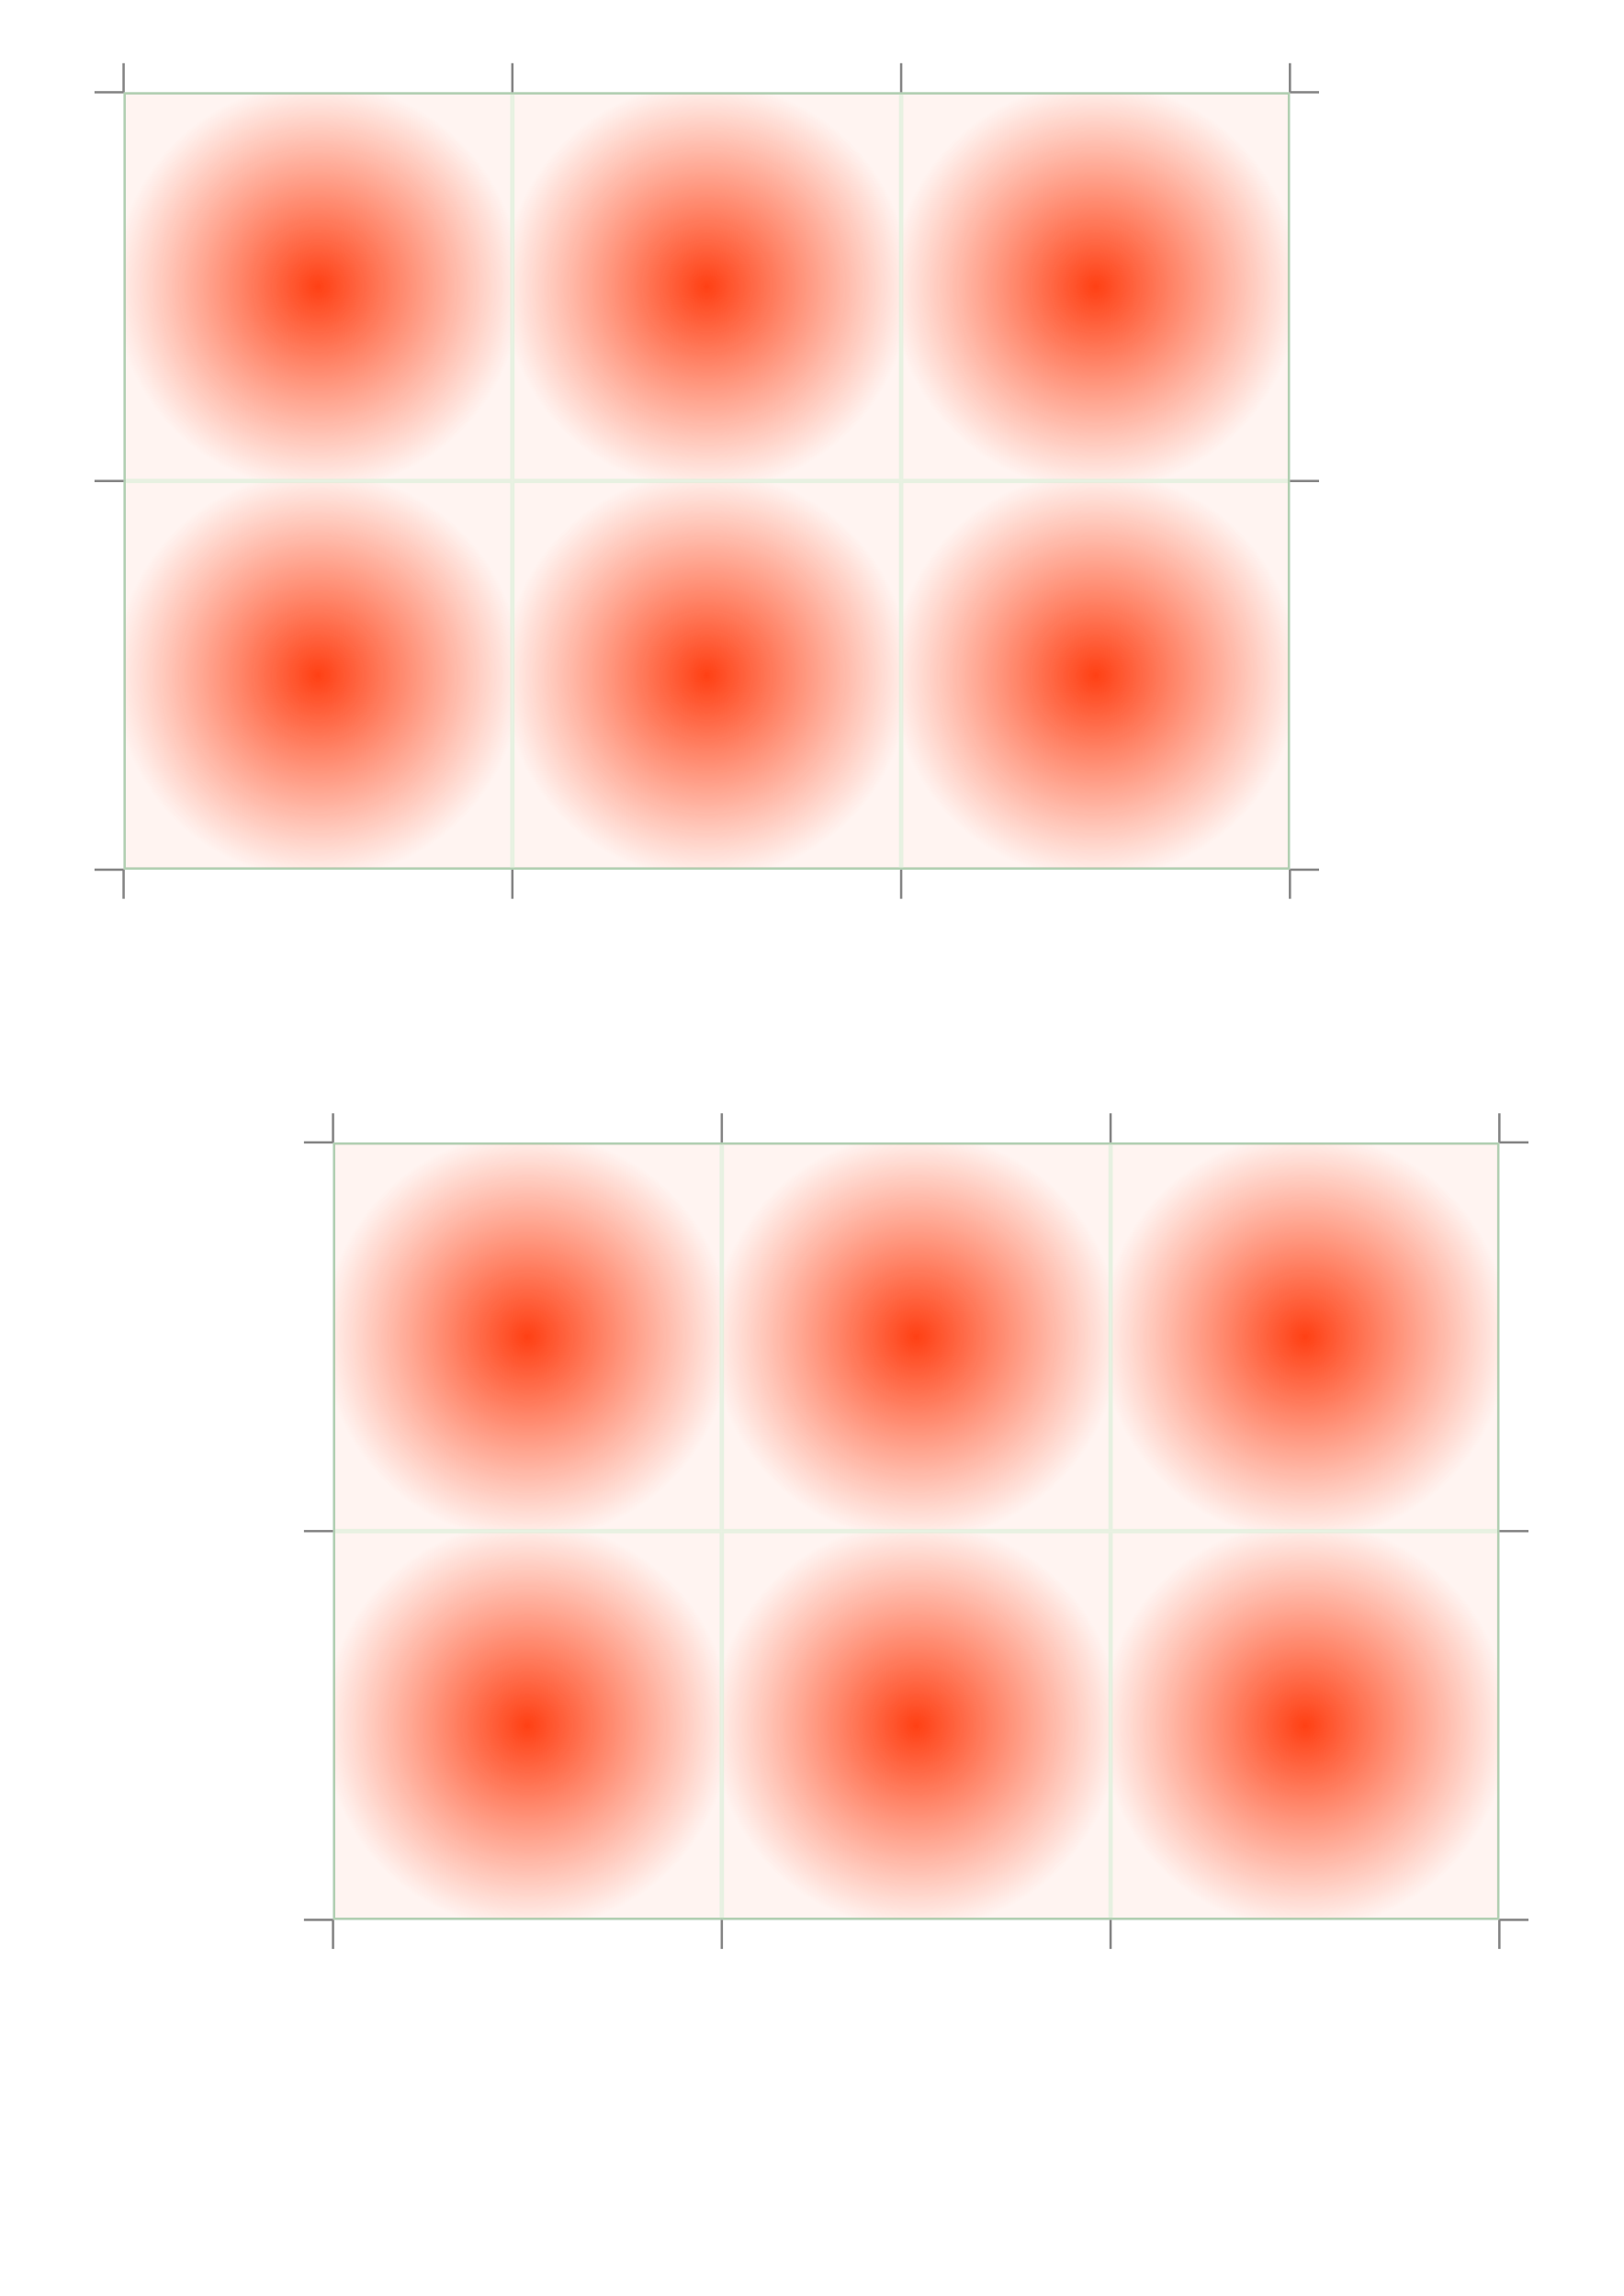
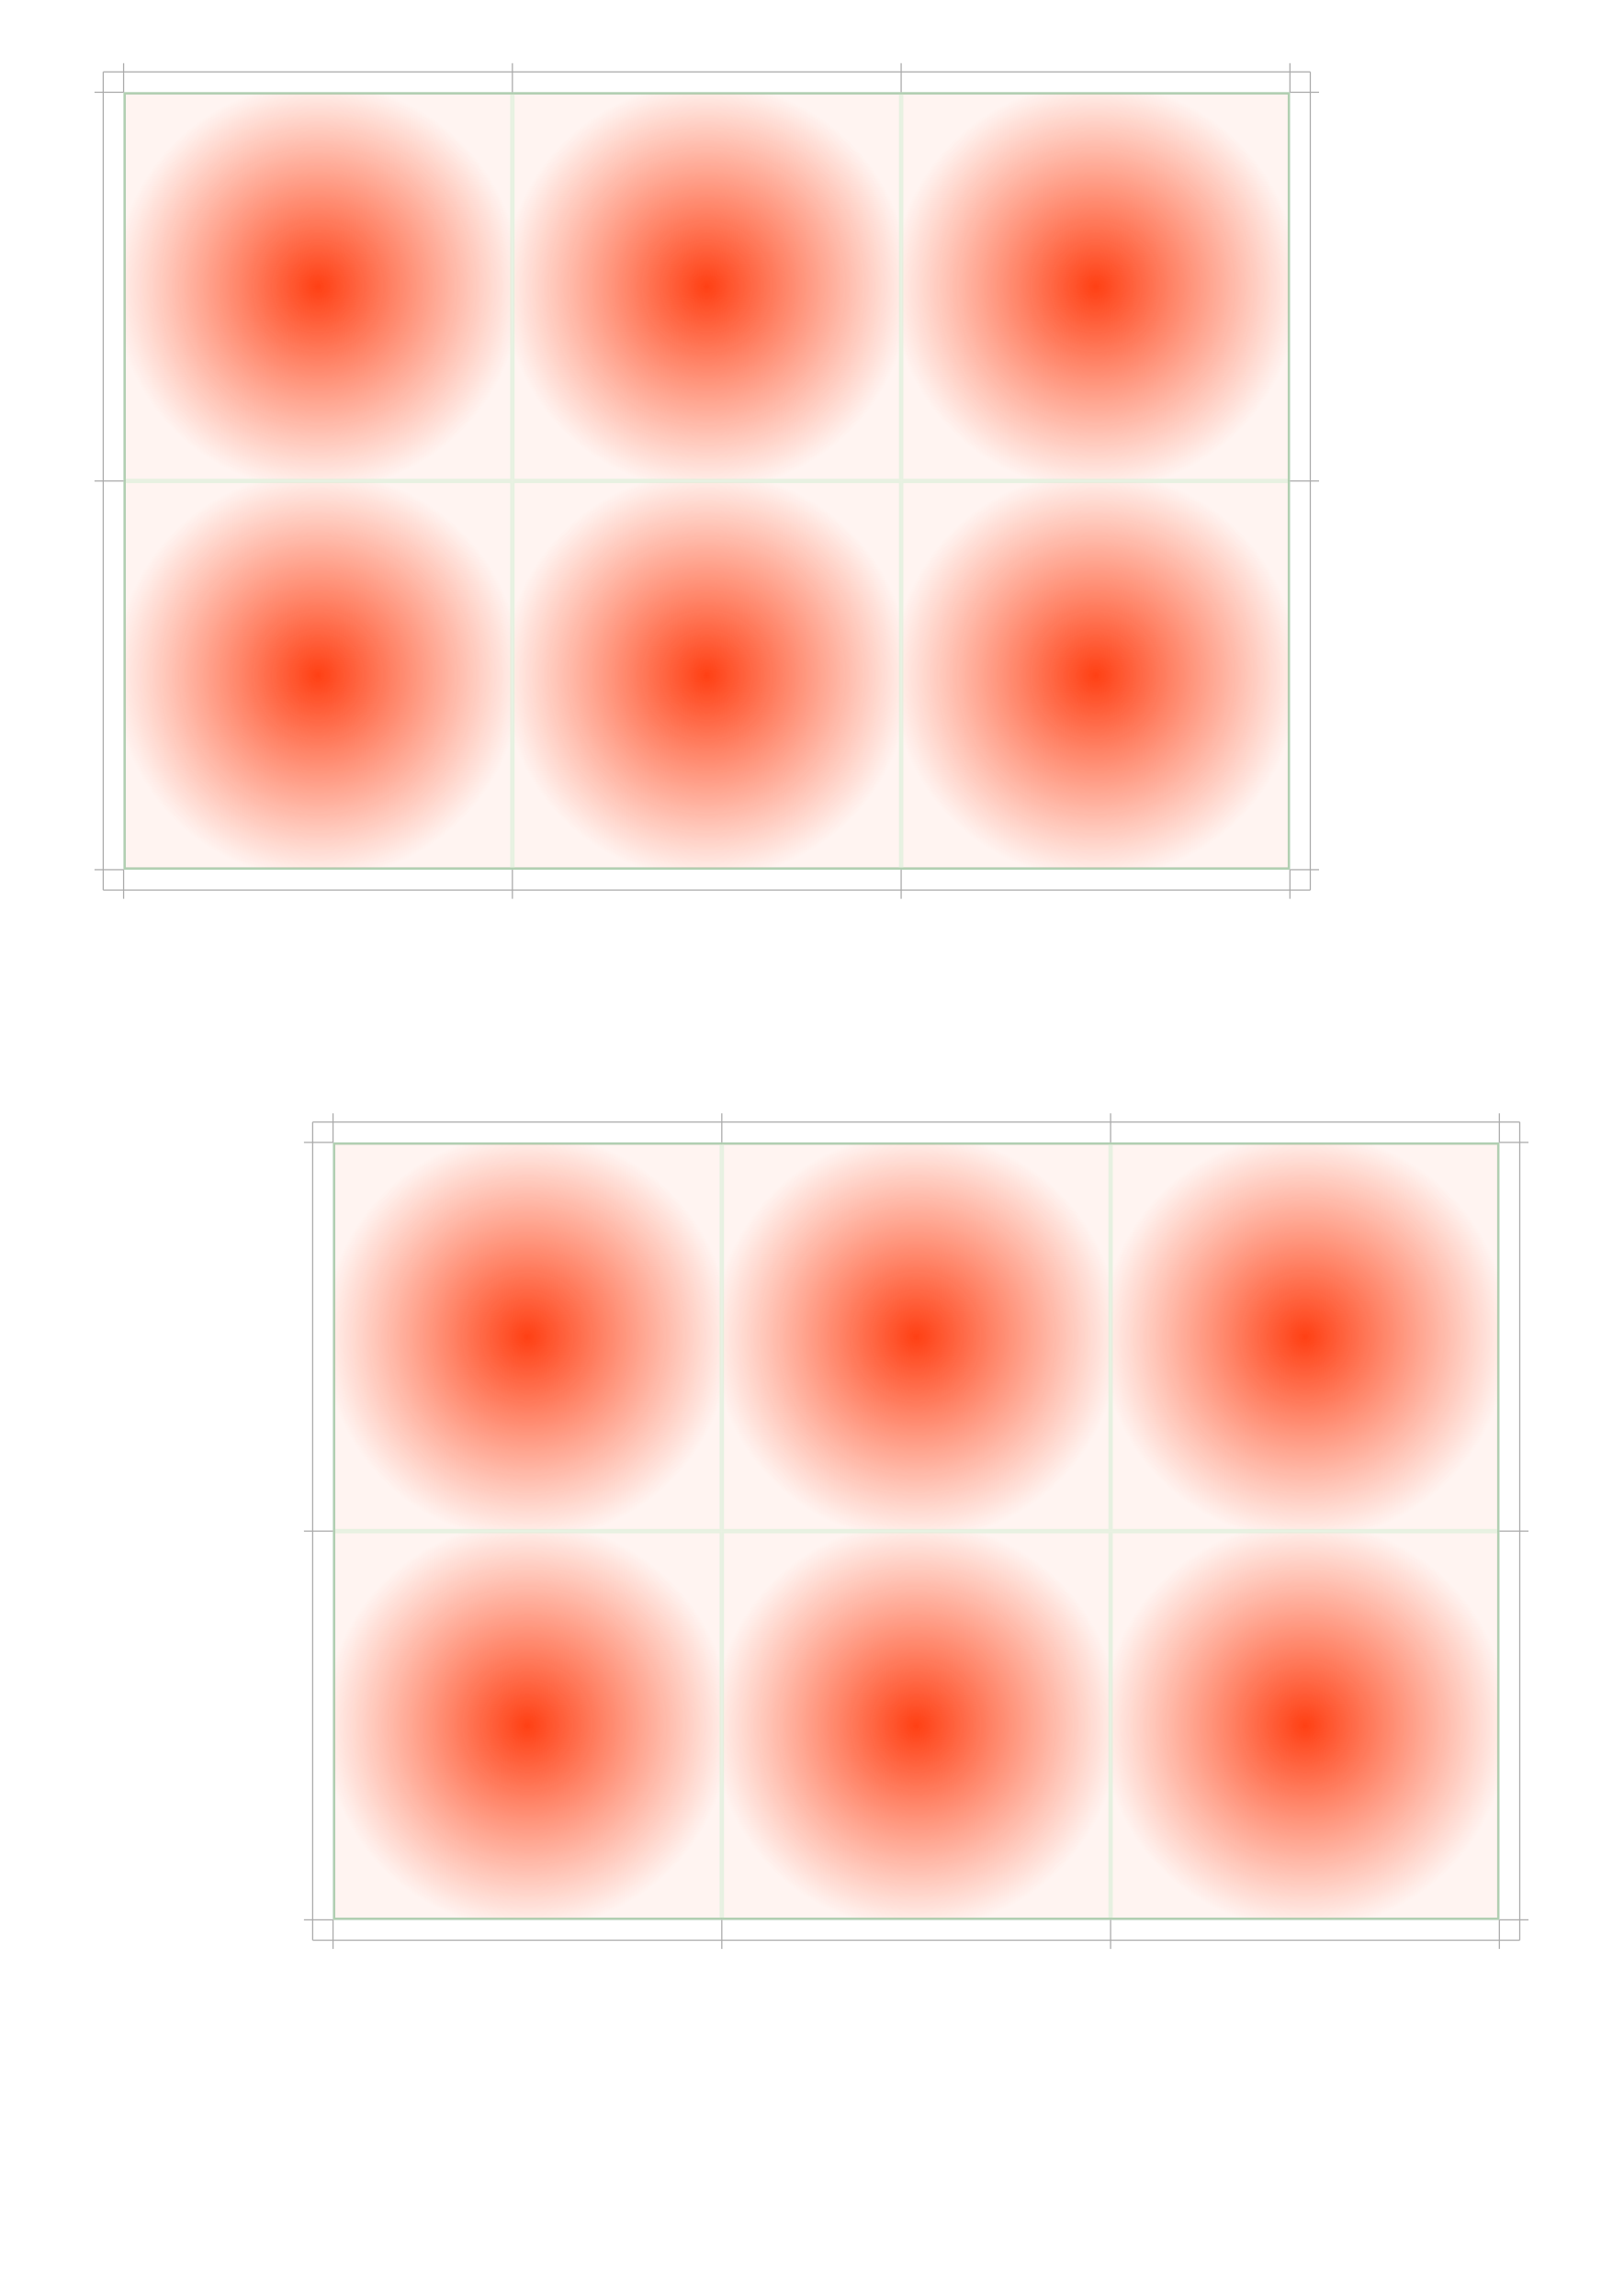
<svg xmlns="http://www.w3.org/2000/svg" xmlns:xlink="http://www.w3.org/1999/xlink" version="1.1" id="svg48498" viewBox="0 0 744.094 1052.362" height="297mm" width="210mm">
  <defs id="defs48500">
    <linearGradient id="linearGradient52983">
      <stop id="stop52985" offset="0" style="stop-color:#ff4014;stop-opacity:1;" />
      <stop id="stop52987" offset="1" style="stop-color:#ff4014;stop-opacity:0;" />
    </linearGradient>
    <radialGradient xlink:href="#linearGradient52983" id="radialGradient56683" gradientUnits="userSpaceOnUse" cx="-344.274" cy="149.516" fx="-344.274" fy="149.516" r="93.383" />
  </defs>
  <g id="layer1" />
  <g id="layer2">
    <rect y="42.792" x="57.143" height="355.33" width="533.496" id="rect52979" style="color:#000000;clip-rule:nonzero;display:inline;overflow:visible;visibility:visible;opacity:1;isolation:auto;mix-blend-mode:normal;color-interpolation:sRGB;color-interpolation-filters:linearRGB;solid-color:#000000;solid-opacity:1;fill:#fff4f1;fill-opacity:1;fill-rule:nonzero;stroke:#26692d;stroke-width:1;stroke-linecap:butt;stroke-linejoin:miter;stroke-miterlimit:4;stroke-dasharray:none;stroke-dashoffset:0;stroke-opacity:0.509;marker:none;color-rendering:auto;image-rendering:auto;shape-rendering:auto;text-rendering:auto;enable-background:accumulate" />
    <g id="g56686">
      <rect style="color:#000000;clip-rule:nonzero;display:inline;overflow:visible;visibility:visible;opacity:1;isolation:auto;mix-blend-mode:normal;color-interpolation:sRGB;color-interpolation-filters:linearRGB;solid-color:#000000;solid-opacity:1;fill:url(#radialGradient56683);fill-opacity:1;fill-rule:nonzero;stroke:#d0eed3;stroke-width:1;stroke-linecap:butt;stroke-linejoin:miter;stroke-miterlimit:4;stroke-dasharray:none;stroke-dashoffset:0;stroke-opacity:0.509;marker:none;color-rendering:auto;image-rendering:auto;shape-rendering:auto;text-rendering:auto;enable-background:accumulate" id="tile" width="177.165" height="177.165" x="-432.857" y="60.934" />
    </g>
    <rect style="color:#000000;clip-rule:nonzero;display:inline;overflow:visible;visibility:visible;opacity:1;isolation:auto;mix-blend-mode:normal;color-interpolation:sRGB;color-interpolation-filters:linearRGB;solid-color:#000000;solid-opacity:1;fill:#fff4f1;fill-opacity:1;fill-rule:nonzero;stroke:#26692d;stroke-width:1;stroke-linecap:butt;stroke-linejoin:miter;stroke-miterlimit:4;stroke-dasharray:none;stroke-dashoffset:0;stroke-opacity:0.509;marker:none;color-rendering:auto;image-rendering:auto;shape-rendering:auto;text-rendering:auto;enable-background:accumulate" id="rect52991" width="533.495" height="355.33" x="153.12" y="524.122" />
  </g>
  <g id="cs_layer_0001" style="">
    <g transform="translate(56.64263,42.29151)">
      <g id="g56686" transform="translate(433.3571,-60.43363)">
        <rect style="color:#000000;clip-rule:nonzero;display:inline;overflow:visible;visibility:visible;opacity:1;isolation:auto;mix-blend-mode:normal;color-interpolation:sRGB;color-interpolation-filters:linearRGB;solid-color:#000000;solid-opacity:1;fill:url(#radialGradient56683);fill-opacity:1;fill-rule:nonzero;stroke:#d0eed3;stroke-width:1;stroke-linecap:butt;stroke-linejoin:miter;stroke-miterlimit:4;stroke-dasharray:none;stroke-dashoffset:0;stroke-opacity:0.509;marker:none;color-rendering:auto;image-rendering:auto;shape-rendering:auto;text-rendering:auto;enable-background:accumulate" id="tile" width="177.165" height="177.165" x="-432.857" y="60.934" />
      </g>
    </g>
    <g transform="translate(234.808,42.29151)">
      <g id="g56686" transform="translate(433.3571,-60.43363)">
        <rect style="color:#000000;clip-rule:nonzero;display:inline;overflow:visible;visibility:visible;opacity:1;isolation:auto;mix-blend-mode:normal;color-interpolation:sRGB;color-interpolation-filters:linearRGB;solid-color:#000000;solid-opacity:1;fill:url(#radialGradient56683);fill-opacity:1;fill-rule:nonzero;stroke:#d0eed3;stroke-width:1;stroke-linecap:butt;stroke-linejoin:miter;stroke-miterlimit:4;stroke-dasharray:none;stroke-dashoffset:0;stroke-opacity:0.509;marker:none;color-rendering:auto;image-rendering:auto;shape-rendering:auto;text-rendering:auto;enable-background:accumulate" id="tile" width="177.165" height="177.165" x="-432.857" y="60.934" />
      </g>
    </g>
    <g transform="translate(412.9734,42.29151)">
      <g id="g56686" transform="translate(433.3571,-60.43363)">
        <rect style="color:#000000;clip-rule:nonzero;display:inline;overflow:visible;visibility:visible;opacity:1;isolation:auto;mix-blend-mode:normal;color-interpolation:sRGB;color-interpolation-filters:linearRGB;solid-color:#000000;solid-opacity:1;fill:url(#radialGradient56683);fill-opacity:1;fill-rule:nonzero;stroke:#d0eed3;stroke-width:1;stroke-linecap:butt;stroke-linejoin:miter;stroke-miterlimit:4;stroke-dasharray:none;stroke-dashoffset:0;stroke-opacity:0.509;marker:none;color-rendering:auto;image-rendering:auto;shape-rendering:auto;text-rendering:auto;enable-background:accumulate" id="tile" width="177.165" height="177.165" x="-432.857" y="60.934" />
      </g>
    </g>
    <g transform="translate(56.64263,220.4569)">
      <g id="g56686" transform="translate(433.3571,-60.43363)">
        <rect style="color:#000000;clip-rule:nonzero;display:inline;overflow:visible;visibility:visible;opacity:1;isolation:auto;mix-blend-mode:normal;color-interpolation:sRGB;color-interpolation-filters:linearRGB;solid-color:#000000;solid-opacity:1;fill:url(#radialGradient56683);fill-opacity:1;fill-rule:nonzero;stroke:#d0eed3;stroke-width:1;stroke-linecap:butt;stroke-linejoin:miter;stroke-miterlimit:4;stroke-dasharray:none;stroke-dashoffset:0;stroke-opacity:0.509;marker:none;color-rendering:auto;image-rendering:auto;shape-rendering:auto;text-rendering:auto;enable-background:accumulate" id="tile" width="177.165" height="177.165" x="-432.857" y="60.934" />
      </g>
    </g>
    <g transform="translate(234.808,220.4569)">
      <g id="g56686" transform="translate(433.3571,-60.43363)">
        <rect style="color:#000000;clip-rule:nonzero;display:inline;overflow:visible;visibility:visible;opacity:1;isolation:auto;mix-blend-mode:normal;color-interpolation:sRGB;color-interpolation-filters:linearRGB;solid-color:#000000;solid-opacity:1;fill:url(#radialGradient56683);fill-opacity:1;fill-rule:nonzero;stroke:#d0eed3;stroke-width:1;stroke-linecap:butt;stroke-linejoin:miter;stroke-miterlimit:4;stroke-dasharray:none;stroke-dashoffset:0;stroke-opacity:0.509;marker:none;color-rendering:auto;image-rendering:auto;shape-rendering:auto;text-rendering:auto;enable-background:accumulate" id="tile" width="177.165" height="177.165" x="-432.857" y="60.934" />
      </g>
    </g>
    <g transform="translate(412.9734,220.4569)">
      <g id="g56686" transform="translate(433.3571,-60.43363)">
        <rect style="color:#000000;clip-rule:nonzero;display:inline;overflow:visible;visibility:visible;opacity:1;isolation:auto;mix-blend-mode:normal;color-interpolation:sRGB;color-interpolation-filters:linearRGB;solid-color:#000000;solid-opacity:1;fill:url(#radialGradient56683);fill-opacity:1;fill-rule:nonzero;stroke:#d0eed3;stroke-width:1;stroke-linecap:butt;stroke-linejoin:miter;stroke-miterlimit:4;stroke-dasharray:none;stroke-dashoffset:0;stroke-opacity:0.509;marker:none;color-rendering:auto;image-rendering:auto;shape-rendering:auto;text-rendering:auto;enable-background:accumulate" id="tile" width="177.165" height="177.165" x="-432.857" y="60.934" />
      </g>
    </g>
-     <line x1="56.643" y1="28.958" x2="56.643" y2="42.292" style="stroke:#838383" stroke-width="1.067" />
-     <line x1="412.973" y1="28.958" x2="412.973" y2="42.292" style="stroke:#838383" stroke-width="1.067" />
-     <line x1="234.808" y1="28.958" x2="234.808" y2="42.292" style="stroke:#838383" stroke-width="1.067" />
-     <line x1="591.139" y1="28.958" x2="591.139" y2="42.292" style="stroke:#838383" stroke-width="1.067" />
-     <line x1="43.309" y1="42.292" x2="56.643" y2="42.292" style="stroke:#838383" stroke-width="1.067" />
-     <line x1="43.309" y1="398.622" x2="56.643" y2="398.622" style="stroke:#838383" stroke-width="1.067" />
-     <line x1="43.309" y1="220.457" x2="56.643" y2="220.457" style="stroke:#838383" stroke-width="1.067" />
-     <line x1="56.643" y1="398.622" x2="56.643" y2="411.956" style="stroke:#838383" stroke-width="1.067" />
-     <line x1="412.973" y1="398.622" x2="412.973" y2="411.956" style="stroke:#838383" stroke-width="1.067" />
-     <line x1="234.808" y1="398.622" x2="234.808" y2="411.956" style="stroke:#838383" stroke-width="1.067" />
-     <line x1="591.139" y1="398.622" x2="591.139" y2="411.956" style="stroke:#838383" stroke-width="1.067" />
-     <line x1="591.139" y1="42.292" x2="604.472" y2="42.292" style="stroke:#838383" stroke-width="1.067" />
-     <line x1="591.139" y1="398.622" x2="604.472" y2="398.622" style="stroke:#838383" stroke-width="1.067" />
-     <line x1="591.139" y1="220.457" x2="604.472" y2="220.457" style="stroke:#838383" stroke-width="1.067" />
+     <line x1="56.643" y1="42.292" x2="56.643" y2="28.958" style="stroke:#aaa" stroke-width="0.533" />
+     <line x1="412.973" y1="42.292" x2="412.973" y2="28.958" style="stroke:#aaa" stroke-width="0.533" />
+     <line x1="234.808" y1="42.292" x2="234.808" y2="28.958" style="stroke:#aaa" stroke-width="0.533" />
+     <line x1="591.139" y1="42.292" x2="591.139" y2="28.958" style="stroke:#aaa" stroke-width="0.533" />
+     <line x1="56.643" y1="42.292" x2="43.309" y2="42.292" style="stroke:#aaa" stroke-width="0.533" />
+     <line x1="56.643" y1="398.622" x2="43.309" y2="398.622" style="stroke:#aaa" stroke-width="0.533" />
+     <line x1="56.643" y1="220.457" x2="43.309" y2="220.457" style="stroke:#aaa" stroke-width="0.533" />
+     <line x1="56.643" y1="398.622" x2="56.643" y2="411.956" style="stroke:#aaa" stroke-width="0.533" />
+     <line x1="412.973" y1="398.622" x2="412.973" y2="411.956" style="stroke:#aaa" stroke-width="0.533" />
+     <line x1="234.808" y1="398.622" x2="234.808" y2="411.956" style="stroke:#aaa" stroke-width="0.533" />
+     <line x1="591.139" y1="398.622" x2="591.139" y2="411.956" style="stroke:#aaa" stroke-width="0.533" />
+     <line x1="591.139" y1="42.292" x2="604.472" y2="42.292" style="stroke:#aaa" stroke-width="0.533" />
+     <line x1="591.139" y1="398.622" x2="604.472" y2="398.622" style="stroke:#aaa" stroke-width="0.533" />
+     <line x1="591.139" y1="220.457" x2="604.472" y2="220.457" style="stroke:#aaa" stroke-width="0.533" />
+     <line x1="47.309" y1="32.958" x2="600.472" y2="32.958" style="stroke:#aaa" stroke-width="0.533" />
+     <line x1="47.309" y1="32.958" x2="47.309" y2="407.956" style="stroke:#aaa" stroke-width="0.533" />
+     <line x1="47.309" y1="407.956" x2="600.472" y2="407.956" style="stroke:#aaa" stroke-width="0.533" />
+     <line x1="600.472" y1="32.958" x2="600.472" y2="407.956" style="stroke:#aaa" stroke-width="0.533" />
    <g transform="translate(152.6195,523.6224)">
      <g id="g56686" transform="translate(433.3571,-60.43363)">
        <rect style="color:#000000;clip-rule:nonzero;display:inline;overflow:visible;visibility:visible;opacity:1;isolation:auto;mix-blend-mode:normal;color-interpolation:sRGB;color-interpolation-filters:linearRGB;solid-color:#000000;solid-opacity:1;fill:url(#radialGradient56683);fill-opacity:1;fill-rule:nonzero;stroke:#d0eed3;stroke-width:1;stroke-linecap:butt;stroke-linejoin:miter;stroke-miterlimit:4;stroke-dasharray:none;stroke-dashoffset:0;stroke-opacity:0.509;marker:none;color-rendering:auto;image-rendering:auto;shape-rendering:auto;text-rendering:auto;enable-background:accumulate" id="tile" width="177.165" height="177.165" x="-432.857" y="60.934" />
      </g>
    </g>
    <g transform="translate(330.7849,523.6224)">
      <g id="g56686" transform="translate(433.3571,-60.43363)">
        <rect style="color:#000000;clip-rule:nonzero;display:inline;overflow:visible;visibility:visible;opacity:1;isolation:auto;mix-blend-mode:normal;color-interpolation:sRGB;color-interpolation-filters:linearRGB;solid-color:#000000;solid-opacity:1;fill:url(#radialGradient56683);fill-opacity:1;fill-rule:nonzero;stroke:#d0eed3;stroke-width:1;stroke-linecap:butt;stroke-linejoin:miter;stroke-miterlimit:4;stroke-dasharray:none;stroke-dashoffset:0;stroke-opacity:0.509;marker:none;color-rendering:auto;image-rendering:auto;shape-rendering:auto;text-rendering:auto;enable-background:accumulate" id="tile" width="177.165" height="177.165" x="-432.857" y="60.934" />
      </g>
    </g>
    <g transform="translate(508.9502,523.6224)">
      <g id="g56686" transform="translate(433.3571,-60.43363)">
        <rect style="color:#000000;clip-rule:nonzero;display:inline;overflow:visible;visibility:visible;opacity:1;isolation:auto;mix-blend-mode:normal;color-interpolation:sRGB;color-interpolation-filters:linearRGB;solid-color:#000000;solid-opacity:1;fill:url(#radialGradient56683);fill-opacity:1;fill-rule:nonzero;stroke:#d0eed3;stroke-width:1;stroke-linecap:butt;stroke-linejoin:miter;stroke-miterlimit:4;stroke-dasharray:none;stroke-dashoffset:0;stroke-opacity:0.509;marker:none;color-rendering:auto;image-rendering:auto;shape-rendering:auto;text-rendering:auto;enable-background:accumulate" id="tile" width="177.165" height="177.165" x="-432.857" y="60.934" />
      </g>
    </g>
    <g transform="translate(152.6195,701.7877)">
      <g id="g56686" transform="translate(433.3571,-60.43363)">
        <rect style="color:#000000;clip-rule:nonzero;display:inline;overflow:visible;visibility:visible;opacity:1;isolation:auto;mix-blend-mode:normal;color-interpolation:sRGB;color-interpolation-filters:linearRGB;solid-color:#000000;solid-opacity:1;fill:url(#radialGradient56683);fill-opacity:1;fill-rule:nonzero;stroke:#d0eed3;stroke-width:1;stroke-linecap:butt;stroke-linejoin:miter;stroke-miterlimit:4;stroke-dasharray:none;stroke-dashoffset:0;stroke-opacity:0.509;marker:none;color-rendering:auto;image-rendering:auto;shape-rendering:auto;text-rendering:auto;enable-background:accumulate" id="tile" width="177.165" height="177.165" x="-432.857" y="60.934" />
      </g>
    </g>
    <g transform="translate(330.7849,701.7877)">
      <g id="g56686" transform="translate(433.3571,-60.43363)">
        <rect style="color:#000000;clip-rule:nonzero;display:inline;overflow:visible;visibility:visible;opacity:1;isolation:auto;mix-blend-mode:normal;color-interpolation:sRGB;color-interpolation-filters:linearRGB;solid-color:#000000;solid-opacity:1;fill:url(#radialGradient56683);fill-opacity:1;fill-rule:nonzero;stroke:#d0eed3;stroke-width:1;stroke-linecap:butt;stroke-linejoin:miter;stroke-miterlimit:4;stroke-dasharray:none;stroke-dashoffset:0;stroke-opacity:0.509;marker:none;color-rendering:auto;image-rendering:auto;shape-rendering:auto;text-rendering:auto;enable-background:accumulate" id="tile" width="177.165" height="177.165" x="-432.857" y="60.934" />
      </g>
    </g>
    <g transform="translate(508.9502,701.7877)">
      <g id="g56686" transform="translate(433.3571,-60.43363)">
        <rect style="color:#000000;clip-rule:nonzero;display:inline;overflow:visible;visibility:visible;opacity:1;isolation:auto;mix-blend-mode:normal;color-interpolation:sRGB;color-interpolation-filters:linearRGB;solid-color:#000000;solid-opacity:1;fill:url(#radialGradient56683);fill-opacity:1;fill-rule:nonzero;stroke:#d0eed3;stroke-width:1;stroke-linecap:butt;stroke-linejoin:miter;stroke-miterlimit:4;stroke-dasharray:none;stroke-dashoffset:0;stroke-opacity:0.509;marker:none;color-rendering:auto;image-rendering:auto;shape-rendering:auto;text-rendering:auto;enable-background:accumulate" id="tile" width="177.165" height="177.165" x="-432.857" y="60.934" />
      </g>
    </g>
-     <line x1="152.62" y1="510.289" x2="152.62" y2="523.622" style="stroke:#838383" stroke-width="1.067" />
-     <line x1="508.95" y1="510.289" x2="508.95" y2="523.622" style="stroke:#838383" stroke-width="1.067" />
-     <line x1="330.785" y1="510.289" x2="330.785" y2="523.622" style="stroke:#838383" stroke-width="1.067" />
-     <line x1="687.116" y1="510.289" x2="687.116" y2="523.622" style="stroke:#838383" stroke-width="1.067" />
-     <line x1="139.286" y1="523.622" x2="152.62" y2="523.622" style="stroke:#838383" stroke-width="1.067" />
-     <line x1="139.286" y1="879.953" x2="152.62" y2="879.953" style="stroke:#838383" stroke-width="1.067" />
-     <line x1="139.286" y1="701.788" x2="152.62" y2="701.788" style="stroke:#838383" stroke-width="1.067" />
-     <line x1="152.62" y1="879.953" x2="152.62" y2="893.286" style="stroke:#838383" stroke-width="1.067" />
-     <line x1="508.95" y1="879.953" x2="508.95" y2="893.286" style="stroke:#838383" stroke-width="1.067" />
-     <line x1="330.785" y1="879.953" x2="330.785" y2="893.286" style="stroke:#838383" stroke-width="1.067" />
-     <line x1="687.116" y1="879.953" x2="687.116" y2="893.286" style="stroke:#838383" stroke-width="1.067" />
-     <line x1="687.116" y1="523.622" x2="700.449" y2="523.622" style="stroke:#838383" stroke-width="1.067" />
-     <line x1="687.116" y1="879.953" x2="700.449" y2="879.953" style="stroke:#838383" stroke-width="1.067" />
-     <line x1="687.116" y1="701.788" x2="700.449" y2="701.788" style="stroke:#838383" stroke-width="1.067" />
+     <line x1="152.62" y1="523.622" x2="152.62" y2="510.289" style="stroke:#aaa" stroke-width="0.533" />
+     <line x1="508.95" y1="523.622" x2="508.95" y2="510.289" style="stroke:#aaa" stroke-width="0.533" />
+     <line x1="330.785" y1="523.622" x2="330.785" y2="510.289" style="stroke:#aaa" stroke-width="0.533" />
+     <line x1="687.116" y1="523.622" x2="687.116" y2="510.289" style="stroke:#aaa" stroke-width="0.533" />
+     <line x1="152.62" y1="523.622" x2="139.286" y2="523.622" style="stroke:#aaa" stroke-width="0.533" />
+     <line x1="152.62" y1="879.953" x2="139.286" y2="879.953" style="stroke:#aaa" stroke-width="0.533" />
+     <line x1="152.62" y1="701.788" x2="139.286" y2="701.788" style="stroke:#aaa" stroke-width="0.533" />
+     <line x1="152.62" y1="879.953" x2="152.62" y2="893.286" style="stroke:#aaa" stroke-width="0.533" />
+     <line x1="508.95" y1="879.953" x2="508.95" y2="893.286" style="stroke:#aaa" stroke-width="0.533" />
+     <line x1="330.785" y1="879.953" x2="330.785" y2="893.286" style="stroke:#aaa" stroke-width="0.533" />
+     <line x1="687.116" y1="879.953" x2="687.116" y2="893.286" style="stroke:#aaa" stroke-width="0.533" />
+     <line x1="687.116" y1="523.622" x2="700.449" y2="523.622" style="stroke:#aaa" stroke-width="0.533" />
+     <line x1="687.116" y1="879.953" x2="700.449" y2="879.953" style="stroke:#aaa" stroke-width="0.533" />
+     <line x1="687.116" y1="701.788" x2="700.449" y2="701.788" style="stroke:#aaa" stroke-width="0.533" />
+     <line x1="143.286" y1="514.289" x2="696.449" y2="514.289" style="stroke:#aaa" stroke-width="0.533" />
+     <line x1="143.286" y1="514.289" x2="143.286" y2="889.286" style="stroke:#aaa" stroke-width="0.533" />
+     <line x1="143.286" y1="889.286" x2="696.449" y2="889.286" style="stroke:#aaa" stroke-width="0.533" />
+     <line x1="696.449" y1="514.289" x2="696.449" y2="889.286" style="stroke:#aaa" stroke-width="0.533" />
  </g>
</svg>
